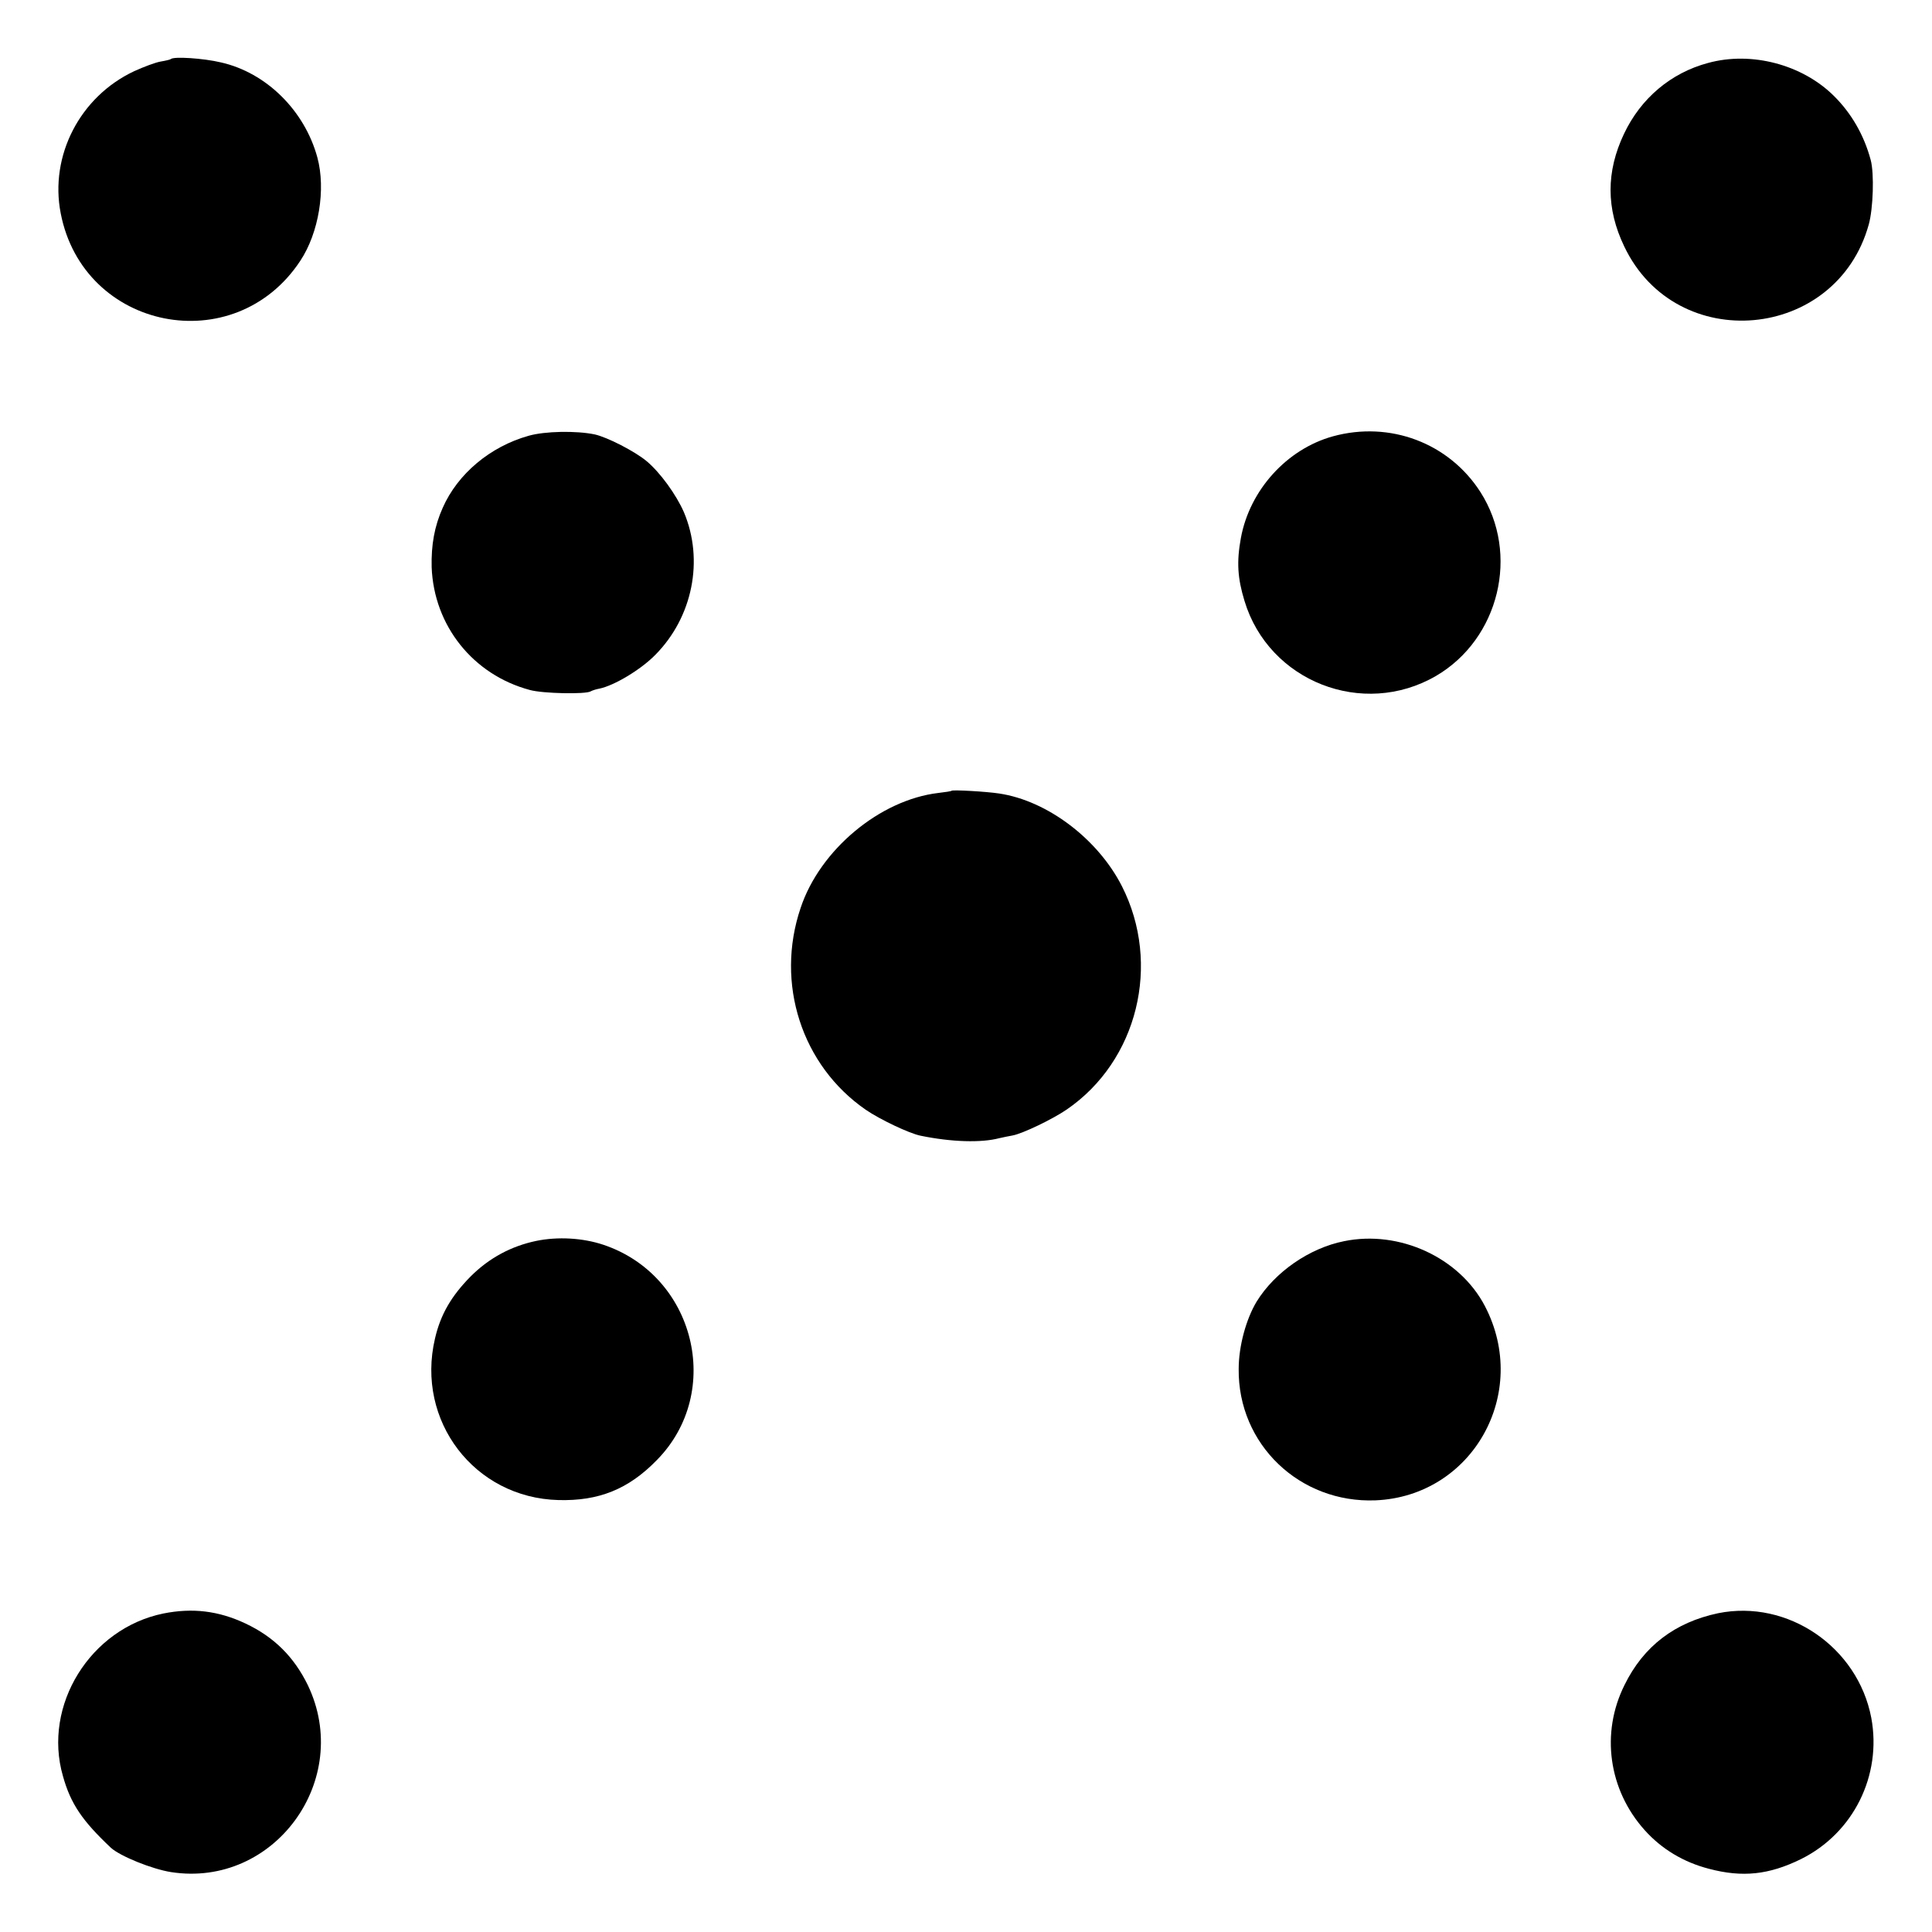
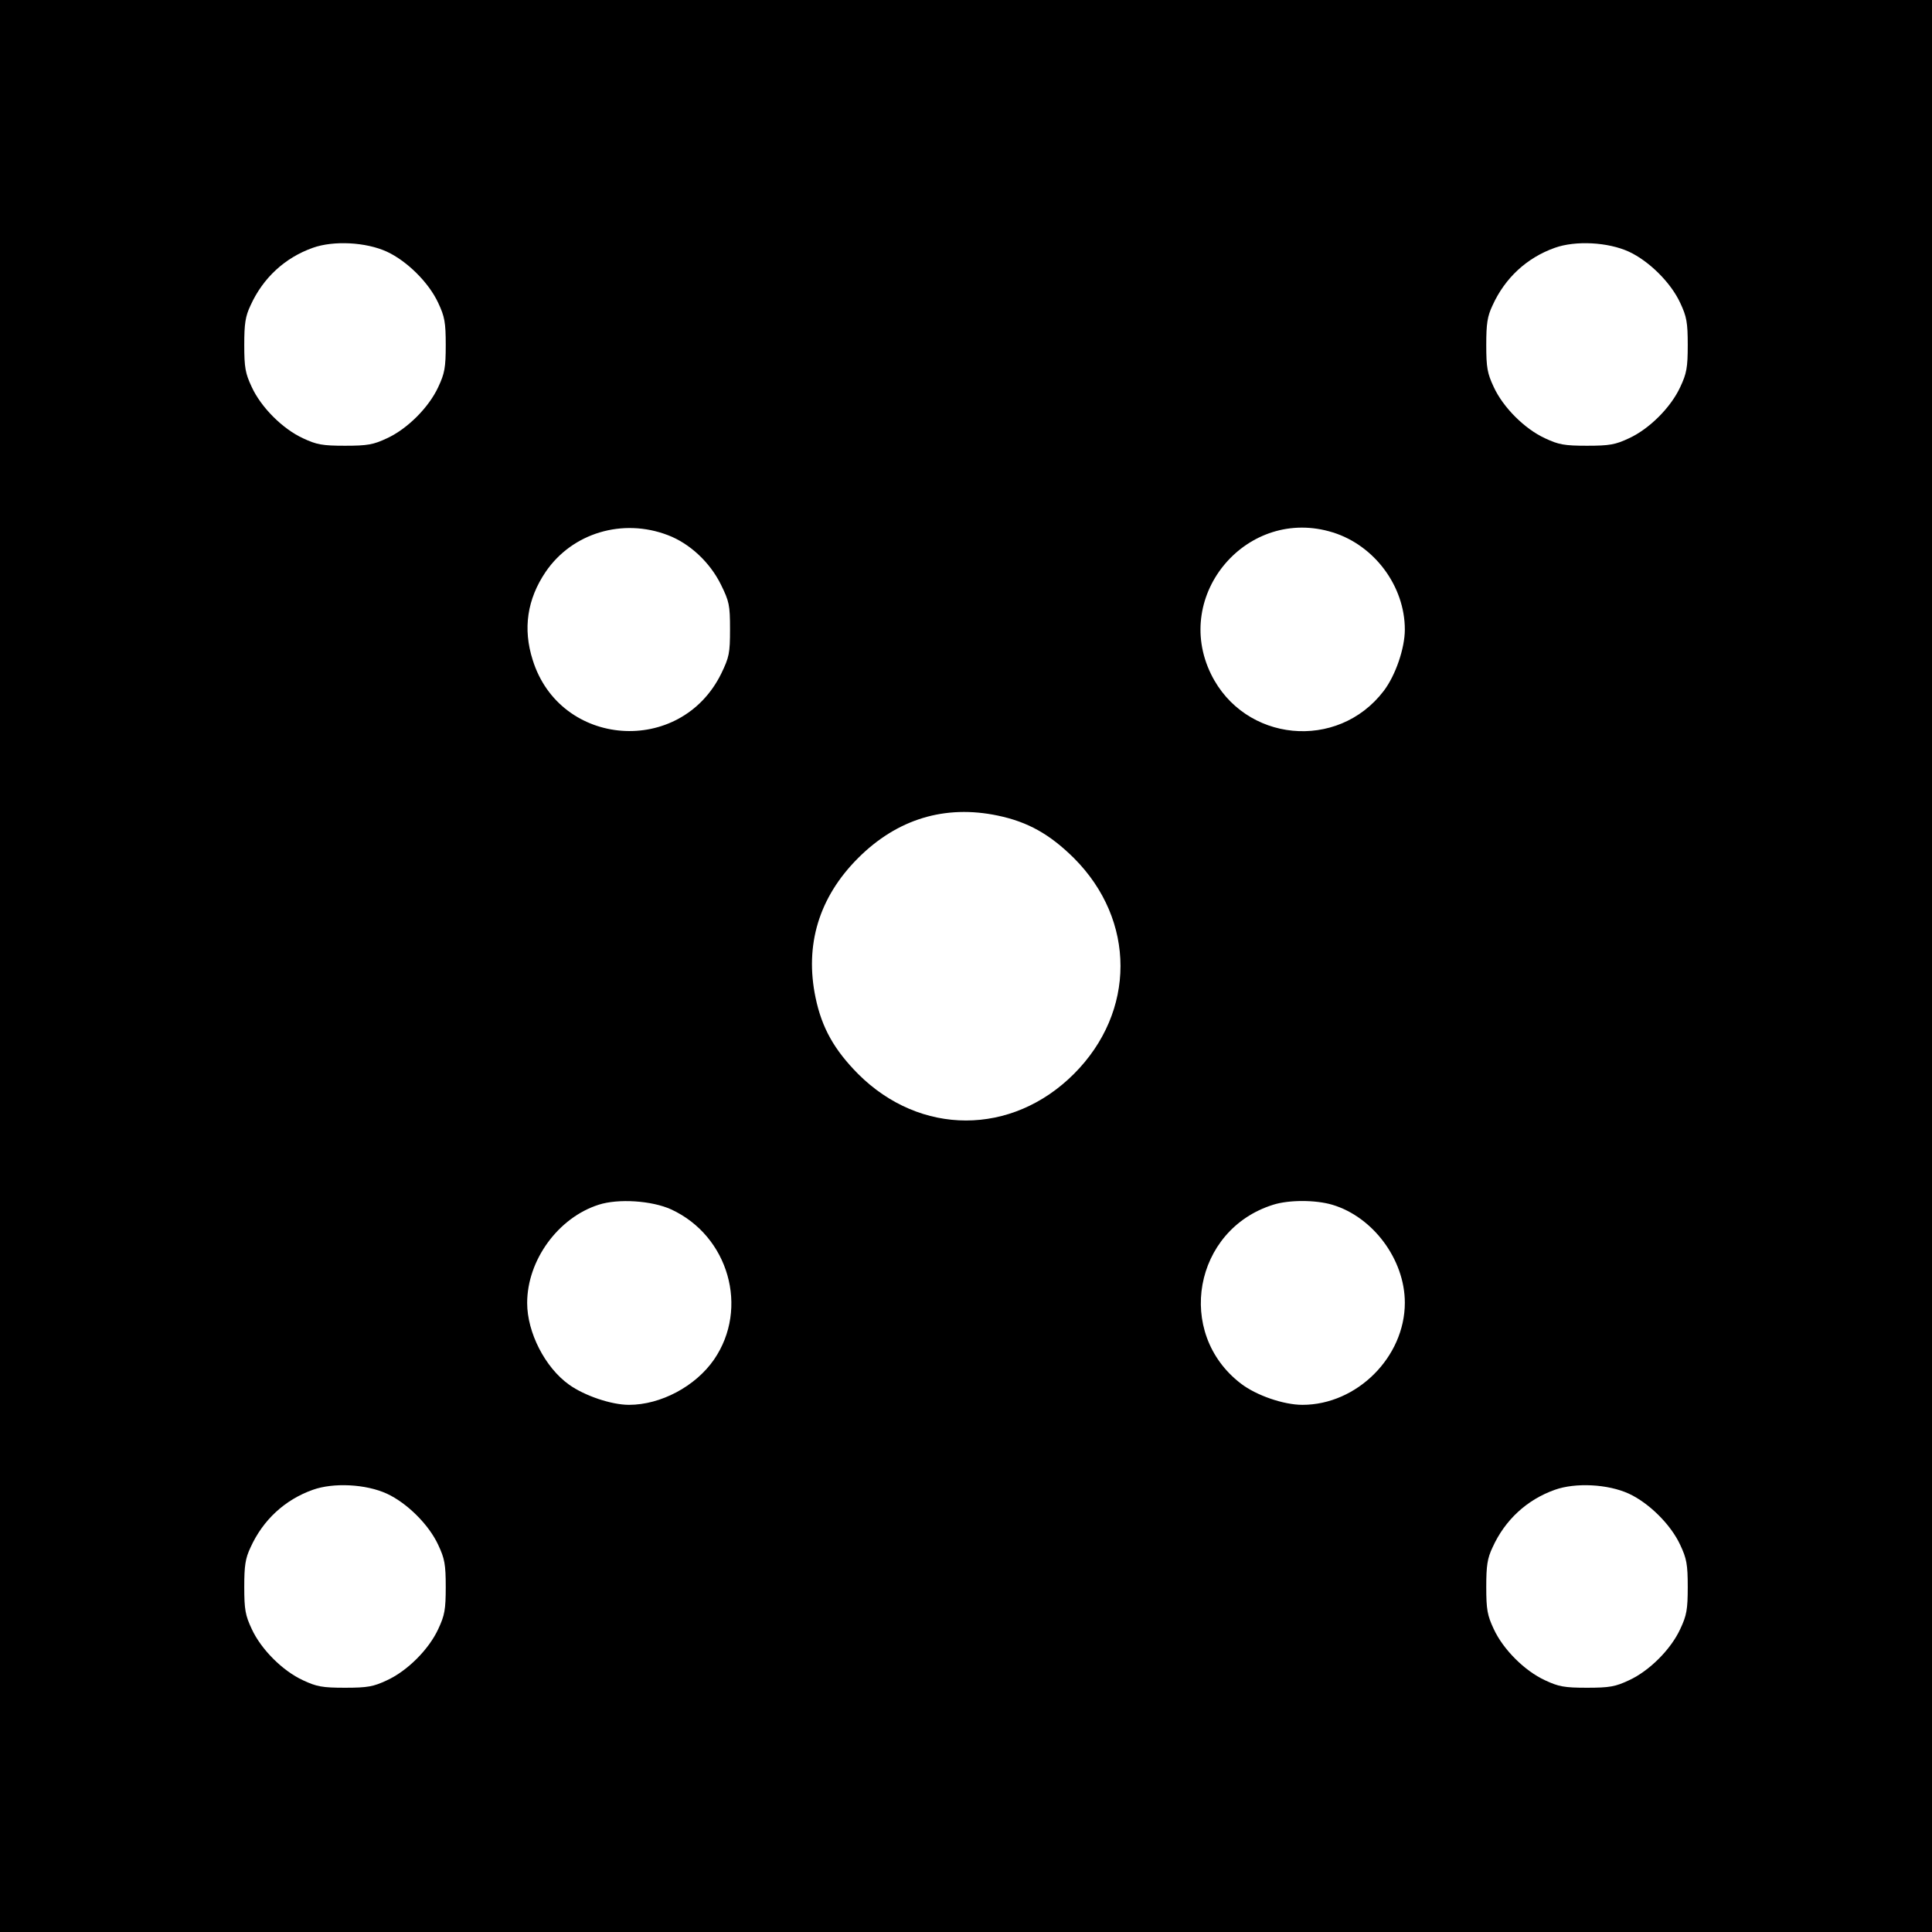
<svg xmlns="http://www.w3.org/2000/svg" version="1.0" width="700pt" height="700pt" viewBox="0 0 700 700" preserveAspectRatio="xMidYMid meet">
  <g transform="translate(0,700) scale(0.1,-0.1)" fill="#000000" stroke="none">
-     <path d="M619 6786 c-2 -2 -19 -6 -37 -9 -18 -3 -61 -19 -96 -35 -196 -92 -307 -306 -266 -515 82 -424 630 -533 868 -172 67 101 93 259 62 374 -46 170 -185 308 -350 345 -63 15 -171 22 -181 12z" />
-     <path d="M6189 6772 c-135 -36 -244 -128 -305 -257 -65 -137 -65 -271 1 -408 188 -395 769 -343 886 80 16 58 20 184 7 233 -24 90 -70 170 -134 233 -114 113 -298 162 -455 119z" />
-     <path d="M1915 5421 c-139 -39 -257 -138 -311 -261 -30 -67 -42 -135 -40 -215 8 -212 150 -390 356 -445 47 -13 202 -16 220 -5 5 3 20 8 32 10 53 11 149 68 202 122 136 137 177 344 104 517 -28 64 -86 144 -135 185 -43 36 -143 87 -188 97 -67 14 -181 12 -240 -5z" />
-     <path d="M4829 5419 c-166 -46 -301 -194 -333 -368 -16 -87 -12 -146 13 -228 88 -292 429 -426 694 -272 229 134 304 442 161 666 -114 178 -328 259 -535 202z" />
-     <path d="M3448 4135 c-2 -2 -23 -5 -48 -8 -212 -25 -429 -206 -499 -416 -93 -274 4 -572 236 -732 51 -35 158 -86 199 -94 112 -23 219 -26 284 -9 14 3 36 8 49 10 37 7 145 59 196 94 257 176 343 527 200 809 -87 171 -270 310 -445 336 -45 7 -167 14 -172 10z" />
-     <path d="M1943 2504 c-91 -19 -171 -62 -238 -129 -70 -71 -109 -138 -129 -225 -70 -298 143 -577 447 -585 146 -4 254 39 357 145 243 247 138 669 -194 780 -75 25 -165 30 -243 14z" />
-     <path d="M4870 2503 c-126 -25 -251 -112 -317 -219 -38 -63 -65 -161 -65 -244 -3 -273 221 -487 496 -476 351 15 561 388 396 704 -92 176 -310 276 -510 235z" />
-     <path d="M592 1154 c-265 -54 -438 -333 -364 -589 28 -101 71 -163 174 -260 33 -30 148 -77 218 -88 374 -58 660 335 495 678 -50 102 -122 174 -226 223 -98 46 -192 57 -297 36z" />
-     <path d="M6225 1155 c-156 -33 -270 -119 -339 -260 -87 -174 -58 -380 73 -526 61 -68 140 -116 233 -140 121 -32 217 -22 333 35 190 94 294 303 255 512 -49 257 -303 430 -555 379z" />
+     <path d="M0 3500 l0 -3500 3500 0 3500 0 0 3500 0 3500 -3500 0 -3500 0 0 -3500z m1402 2588 c73 -34 152 -112 186 -186 23 -49 27 -70 27 -152 0 -82 -4 -103 -27 -152 -34 -74 -112 -152 -186 -186 -49 -23 -70 -27 -152 -27 -82 0 -103 4 -152 27 -74 34 -152 112 -186 186 -23 49 -27 70 -27 152 0 78 4 104 23 144 45 99 124 172 225 208 75 27 193 21 269 -14z m4500 0 c73 -34 152 -112 186 -186 23 -49 27 -70 27 -152 0 -82 -4 -103 -27 -152 -34 -74 -112 -152 -186 -186 -49 -23 -70 -27 -152 -27 -82 0 -103 4 -152 27 -74 34 -152 112 -186 186 -23 49 -27 70 -27 152 0 78 4 104 23 144 45 99 124 172 225 208 75 27 193 21 269 -14z m-3482 -1027 c79 -30 152 -98 192 -179 30 -61 33 -74 33 -162 0 -87 -3 -101 -32 -161 -148 -300 -584 -268 -683 50 -36 113 -20 220 47 319 96 141 279 196 443 133z m2409 10 c151 -47 261 -195 261 -352 0 -68 -34 -167 -77 -223 -167 -218 -504 -185 -625 61 -142 289 133 610 441 514z m-1214 -1026 c110 -23 189 -68 276 -154 225 -225 225 -557 0 -782 -225 -225 -557 -225 -782 0 -86 87 -131 166 -154 276 -40 191 12 364 154 506 142 142 315 194 506 154z m-1183 -1427 c208 -96 283 -358 155 -544 -67 -97 -193 -164 -308 -164 -64 0 -161 33 -217 73 -87 62 -152 189 -152 296 0 155 112 309 259 356 71 23 193 15 263 -17z m2395 17 c148 -44 263 -199 263 -355 0 -197 -174 -370 -371 -370 -68 0 -167 34 -223 77 -239 183 -171 558 117 648 57 18 153 18 214 0z m-3425 -1047 c73 -34 152 -112 186 -186 23 -49 27 -70 27 -152 0 -82 -4 -103 -27 -152 -34 -74 -112 -152 -186 -186 -49 -23 -70 -27 -152 -27 -82 0 -103 4 -152 27 -74 34 -152 112 -186 186 -23 49 -27 70 -27 152 0 78 4 104 23 144 45 99 124 172 225 208 75 27 193 21 269 -14z m4500 0 c73 -34 152 -112 186 -186 23 -49 27 -70 27 -152 0 -82 -4 -103 -27 -152 -34 -74 -112 -152 -186 -186 -49 -23 -70 -27 -152 -27 -82 0 -103 4 -152 27 -74 34 -152 112 -186 186 -23 49 -27 70 -27 152 0 78 4 104 23 144 45 99 124 172 225 208 75 27 193 21 269 -14z" />
  </g>
</svg>
